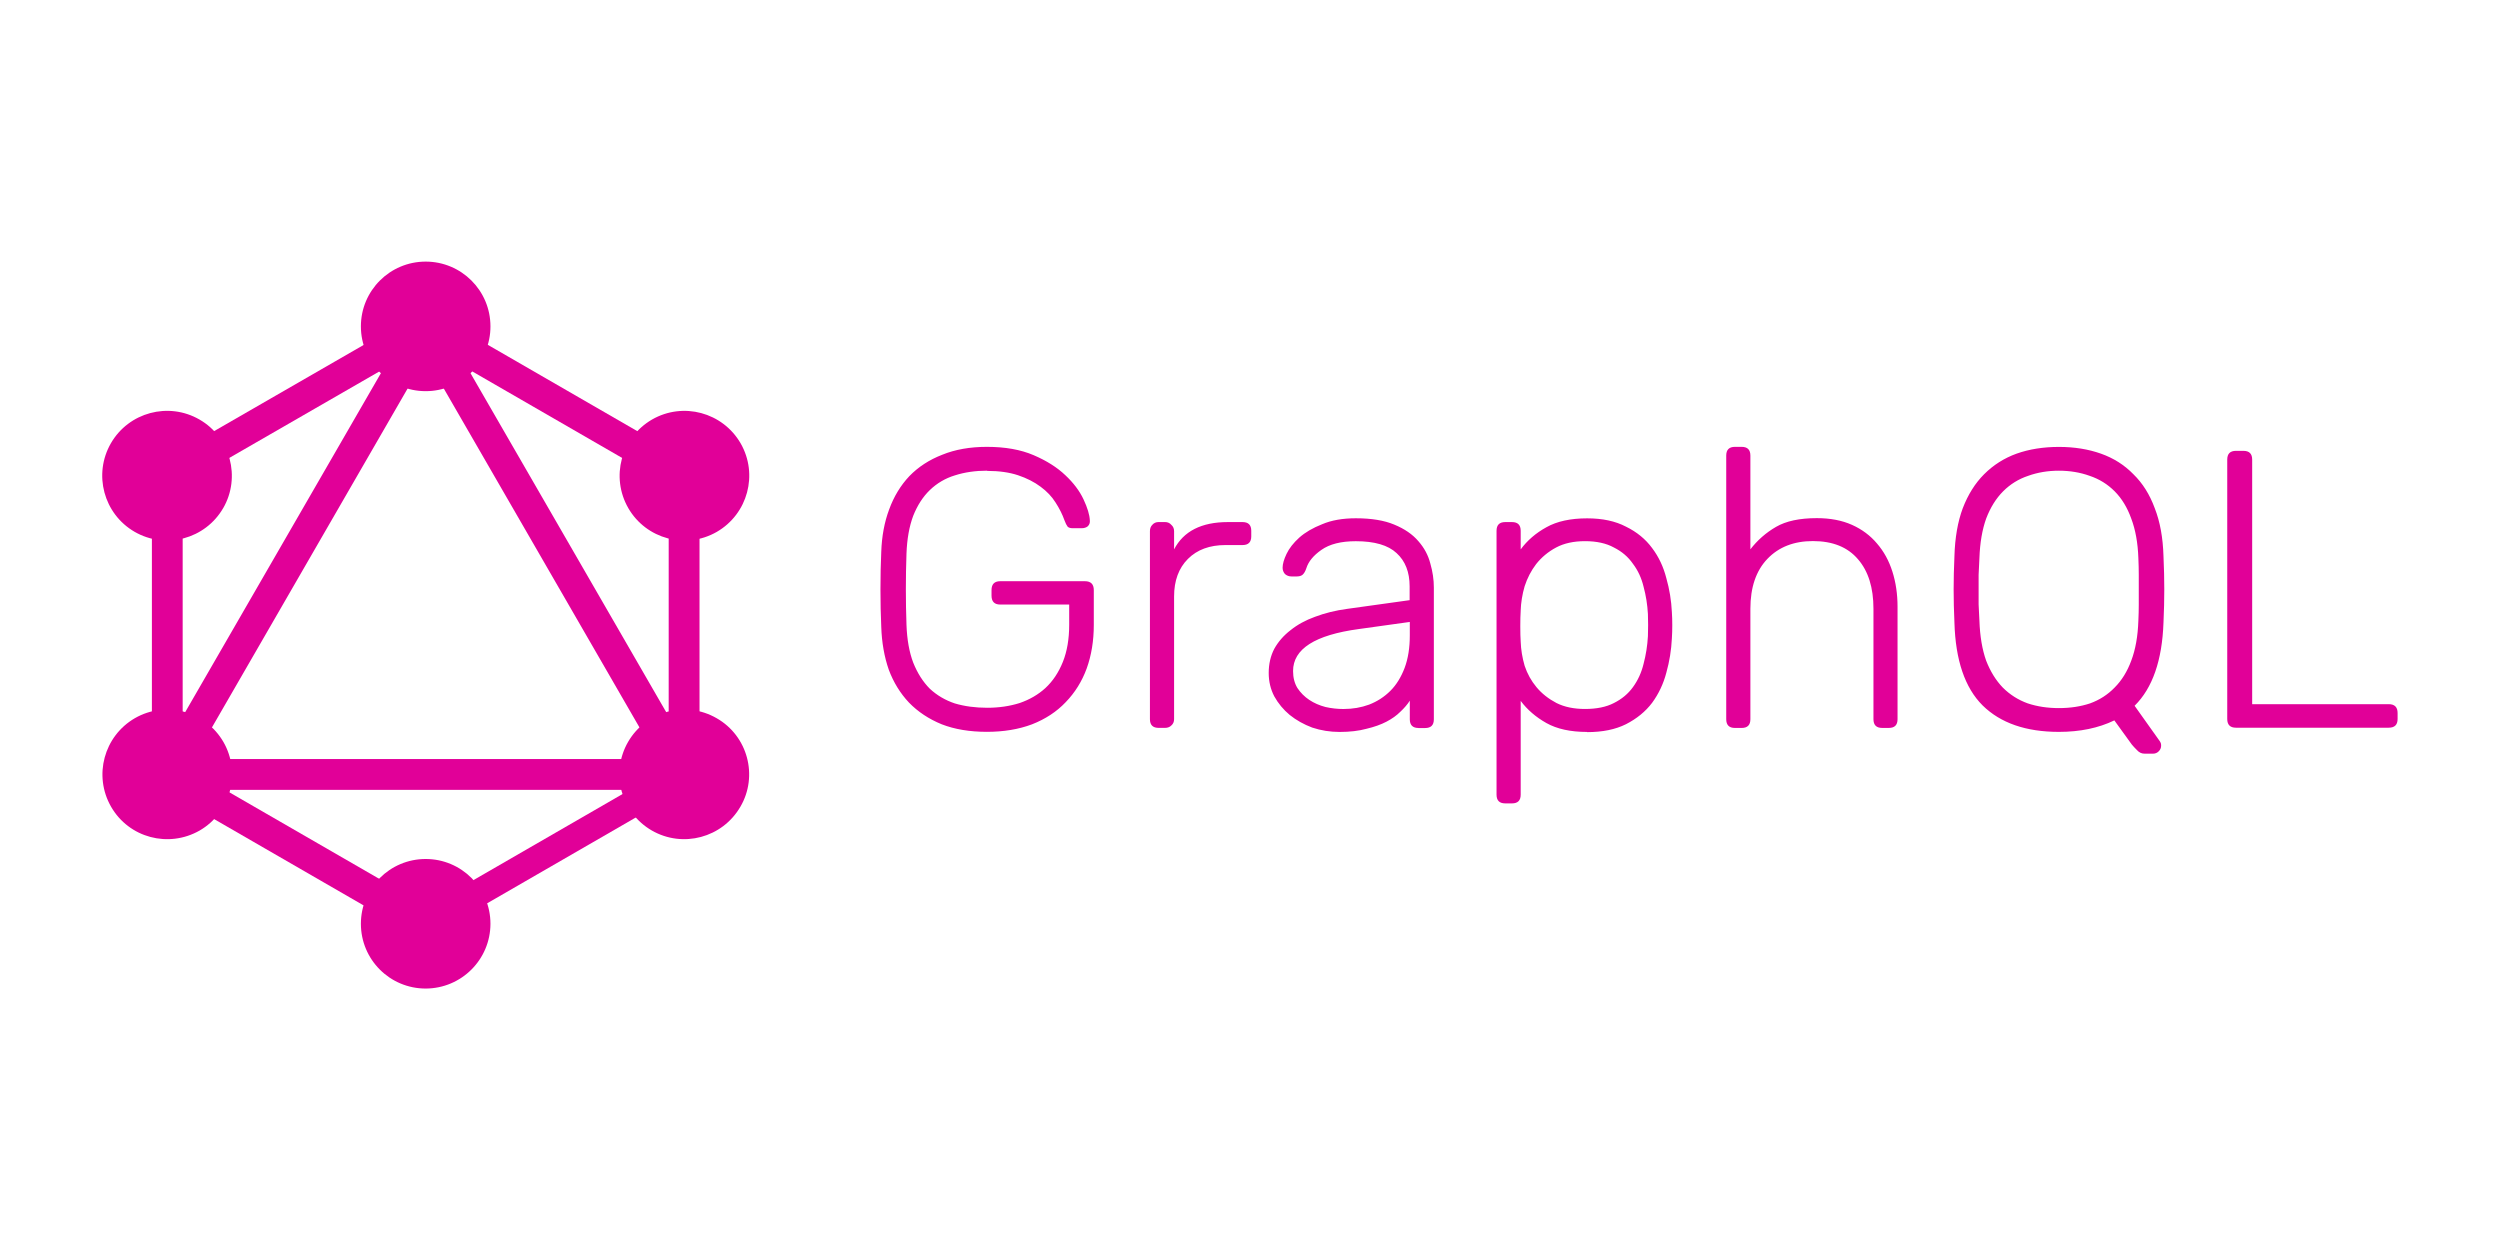
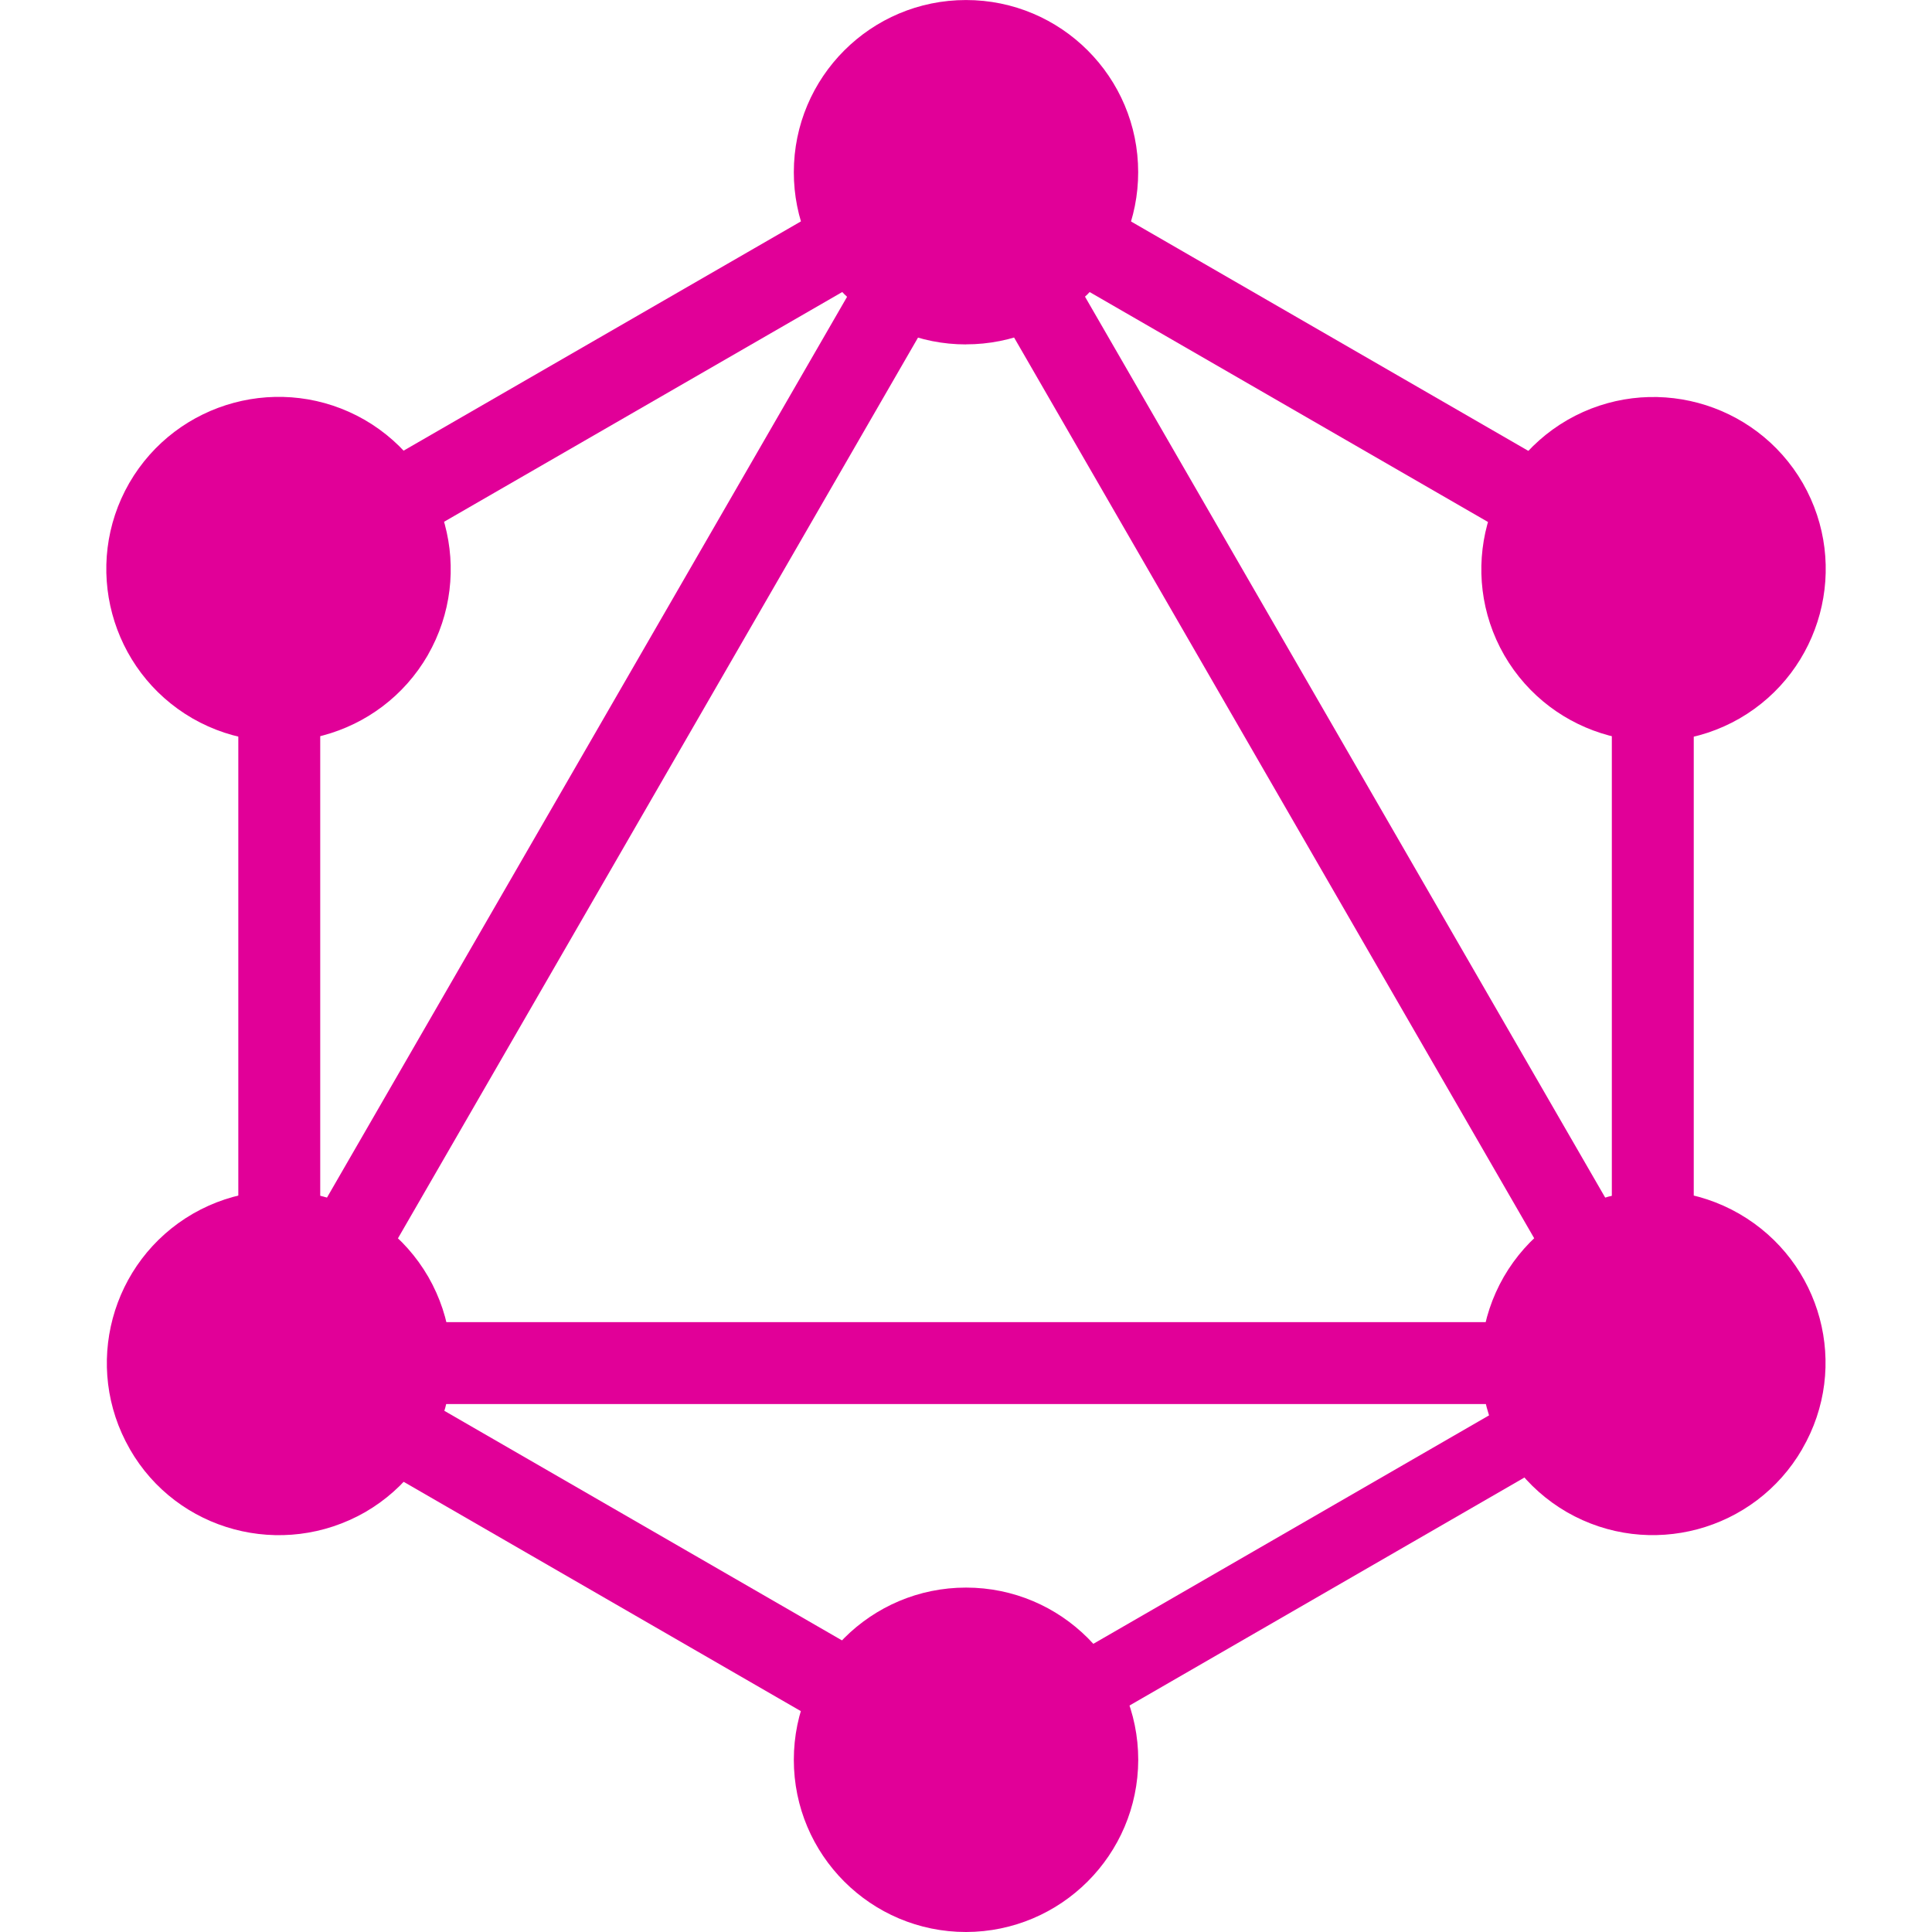
- <svg xmlns="http://www.w3.org/2000/svg" height="60" width="120" viewBox="0 0 112.498 56.249" fill="#e10098">
-   <path d="M44.424 21.18q-.8 0-1.46.213-.64.196-1.122.66-.463.445-.748 1.158-.267.712-.303 1.7-.056 1.603 0 3.206.036.997.303 1.7.285.712.748 1.176.48.445 1.122.66.66.196 1.46.196.786 0 1.46-.213.674-.232 1.158-.674.5-.463.786-1.176.285-.712.285-1.674v-.908H45.01q-.392 0-.392-.4v-.25q0-.4.392-.4h3.81q.4 0 .4.4v1.567q0 1.07-.32 1.96-.32.873-.944 1.516-.605.64-1.516.997-.9.338-2.03.338-1.158 0-2.03-.338-.873-.356-1.478-.98-.588-.623-.908-1.478-.303-.873-.338-1.924-.036-.8-.036-1.692 0-.9.036-1.692.036-1.05.356-1.906.32-.873.908-1.496.605-.623 1.478-.962.873-.356 2.012-.356 1.23 0 2.102.374.873.374 1.425.9.552.517.82 1.087.267.57.285.944.018.16-.09.267-.107.09-.285.09h-.392q-.16 0-.232-.07-.07-.09-.142-.285-.142-.4-.4-.8-.25-.4-.674-.712-.427-.32-1.015-.517-.588-.196-1.39-.196zm8.408 3.543q.64-1.23 2.422-1.23h.66q.392 0 .392.392v.25q0 .392-.392.392h-.766q-1.07 0-1.692.623-.623.623-.623 1.692v5.52q0 .178-.125.285-.107.107-.285.107h-.285q-.392 0-.392-.392v-8.46q0-.178.107-.285.107-.125.285-.125h.285q.178 0 .285.125.125.107.125.285v.82zm11 8.036q-.392 0-.392-.392v-.837q-.16.25-.427.5-.25.25-.623.445-.374.196-.9.32-.517.142-1.21.142-.64 0-1.23-.196-.57-.213-1.015-.57-.427-.356-.694-.837-.25-.48-.25-1.05 0-.605.25-1.087.267-.48.73-.837.463-.374 1.104-.605.66-.25 1.443-.356l2.814-.392v-.623q0-.962-.588-1.496-.57-.534-1.834-.534-.997 0-1.55.392-.534.374-.674.82-.07.213-.178.303-.09.07-.25.07h-.25q-.16 0-.285-.107-.107-.125-.107-.285 0-.25.178-.623.178-.374.57-.73.4-.356 1.033-.605.623-.267 1.516-.267 1.05 0 1.728.285.694.285 1.087.748.392.445.534.997.16.552.16 1.087v5.93q0 .392-.392.392h-.303zm-3.366-.855q.605 0 1.14-.196.552-.213.962-.623.4-.4.64-1.033.232-.623.232-1.46v-.605l-2.297.32q-2.956.4-2.956 1.888 0 .445.196.766.213.32.534.534.32.213.73.32.4.09.82.09zm10.956 1.033q-1.122 0-1.834-.4-.712-.4-1.158-.997v4.22q0 .392-.392.392h-.303q-.392 0-.392-.392V23.885q0-.392.392-.392h.303q.392 0 .392.392v.837q.445-.605 1.158-.997.712-.4 1.834-.4 1.033 0 1.745.374.73.356 1.176.962.445.588.64 1.354.213.748.25 1.532.018.267.018.588 0 .32-.018.588-.036.786-.25 1.55-.196.748-.64 1.354-.445.588-1.176.962-.712.356-1.745.356zm-2.992-5.45q-.018.267-.018.694 0 .427.018.694.018.534.178 1.087.178.534.534.962.356.427.9.712.534.267 1.282.267.786 0 1.3-.267.534-.267.855-.712.338-.463.48-1.05.16-.605.196-1.247.018-.5 0-.997-.036-.64-.196-1.23-.142-.588-.48-1.033-.32-.463-.855-.73-.517-.285-1.3-.285-.766 0-1.3.285-.534.285-.9.748-.338.445-.517.997-.16.552-.178 1.104zm10.333-2.764q.48-.623 1.158-1.015.674-.392 1.834-.392.908 0 1.585.303.674.303 1.122.837.463.534.694 1.265.232.73.232 1.585v5.058q0 .392-.392.392h-.3q-.392 0-.392-.392v-4.97q0-1.425-.694-2.226-.694-.82-2.03-.82-1.282 0-2.048.8-.766.8-.766 2.247v4.97q0 .392-.392.392h-.303q-.392 0-.392-.392V20.5q0-.392.392-.392h.303q.392 0 .392.392v4.22zm13.89-4.612q1.033 0 1.888.303.855.303 1.46.926.623.605.962 1.532.356.908.392 2.155.036.8.036 1.496 0 .694-.036 1.496-.09 2.547-1.3 3.74l1.14 1.603q.018.036.036.07.018.036.018.125 0 .142-.107.25-.107.107-.25.107H96.5q-.196 0-.338-.16-.142-.142-.232-.25l-.786-1.087q-1.07.517-2.494.517-2.226 0-3.437-1.193-1.193-1.193-1.265-3.722-.036-.8-.036-1.496 0-.694.036-1.496.036-1.247.374-2.155.356-.926.962-1.532.623-.623 1.46-.926.855-.303 1.906-.303zm0 1.07q-.748 0-1.39.232-.64.213-1.122.694-.48.48-.766 1.23-.267.748-.303 1.78-.018.4-.036.748 0 .338 0 .66 0 .32 0 .674.018.338.036.73.036 1.05.303 1.8.285.73.748 1.21.48.48 1.122.712.64.213 1.404.213.766 0 1.404-.213.64-.232 1.104-.712.48-.48.748-1.21.285-.748.32-1.8.018-.392.018-.73 0-.356 0-.674 0-.32 0-.66 0-.338-.018-.748-.036-1.033-.32-1.78-.267-.748-.748-1.23-.48-.48-1.122-.694-.64-.232-1.39-.232zm8.693 10.506h6.144q.4 0 .4.4v.267q0 .392-.4.392h-6.874q-.392 0-.392-.392V20.68q0-.392.392-.392h.338q.392 0 .392.392v11.006zM7.247 36.7l-1.2-.694 13.378-23.17 1.2.694z" />
-   <path d="M5.774 34.156H32.53v1.387H5.774z" />
-   <path d="M19.687 42.662L6.303 34.935l.694-1.2L20.38 41.46zm11.626-20.14L17.93 14.796l.694-1.2 13.383 7.727z" />
-   <path d="M7 22.518l-.694-1.2L19.7 13.6l.694 1.2z" />
-   <path d="M31.066 36.7L17.687 13.53l1.2-.694 13.378 23.17zM6.835 20.398H8.22v15.454H6.835zm23.256 0h1.387v15.454H30.09z" />
-   <path d="M19.45 42.075l-.606-1.05 11.64-6.72.606 1.05z" />
-   <path d="M33.316 36.303a2.92 2.92 0 0 1-3.985 1.069 2.92 2.92 0 0 1-1.069-3.985 2.92 2.92 0 0 1 3.985-1.069c1.404.8 1.88 2.6 1.07 3.985m-23.273-13.44a2.92 2.92 0 0 1-3.985 1.069 2.92 2.92 0 0 1-1.069-3.985 2.92 2.92 0 0 1 3.985-1.069c1.395.8 1.87 2.6 1.07 3.985m-5.046 13.44c-.802-1.395-.326-3.174 1.07-3.985 1.395-.802 3.174-.326 3.985 1.07.802 1.395.326 3.174-1.07 3.985-1.404.802-3.183.326-3.985-1.07m23.273-13.44c-.802-1.395-.326-3.174 1.07-3.985 1.395-.802 3.174-.326 3.985 1.07.802 1.395.326 3.174-1.07 3.985a2.92 2.92 0 0 1-3.985-1.069m-9.117 21.62c-1.612 0-2.915-1.303-2.915-2.915s1.306-2.915 2.915-2.915 2.915 1.303 2.915 2.915a2.92 2.92 0 0 1-2.915 2.915m0-26.882c-1.612 0-2.915-1.303-2.915-2.915s1.306-2.915 2.915-2.915 2.915 1.303 2.915 2.915a2.91 2.91 0 0 1-2.915 2.915" />
+ <svg xmlns="http://www.w3.org/2000/svg" height="64" width="64" viewBox="0 0 29.999 30" fill="#e10098">
+   <path d="M4.08 22.864l-1.1-.636L15.248.98l1.1.636z" />
+   <path d="M2.727 20.53h24.538v1.272H2.727z" />
+   <path d="M15.486 28.332L3.213 21.246l.636-1.1 12.273 7.086zm10.662-18.47L13.874 2.777l.636-1.1 12.273 7.086z" />
+   <path d="M3.852 9.858l-.636-1.1L15.5 1.67l.636 1.1z" />
+   <path d="M25.922 22.864l-12.27-21.25 1.1-.636 12.27 21.25zM3.7 7.914h1.272v14.172H3.7zm21.328 0H26.3v14.172h-1.272z" />
+   <path d="M15.27 27.793l-.555-.962 10.675-6.163.555.962z" />
+   <path d="M27.985 22.5a2.68 2.68 0 0 1-3.654.981 2.68 2.68 0 0 1-.981-3.654 2.68 2.68 0 0 1 3.654-.981c1.287.743 1.724 2.375.98 3.654M6.642 10.174a2.68 2.68 0 0 1-3.654.981A2.68 2.68 0 0 1 2.007 7.5a2.68 2.68 0 0 1 3.654-.981 2.68 2.68 0 0 1 .981 3.654M2.015 22.5a2.68 2.68 0 0 1 .981-3.654 2.68 2.68 0 0 1 3.654.981 2.68 2.68 0 0 1-.981 3.654c-1.287.735-2.92.3-3.654-.98m21.343-12.326a2.68 2.68 0 0 1 .981-3.654 2.68 2.68 0 0 1 3.654.981 2.68 2.68 0 0 1-.981 3.654 2.68 2.68 0 0 1-3.654-.981M15 30a2.674 2.674 0 1 1 2.674-2.673A2.68 2.68 0 0 1 15 30m0-24.652a2.67 2.67 0 0 1-2.674-2.674 2.67 2.67 0 1 1 5.347 0A2.67 2.67 0 0 1 15 5.347" />
</svg>
